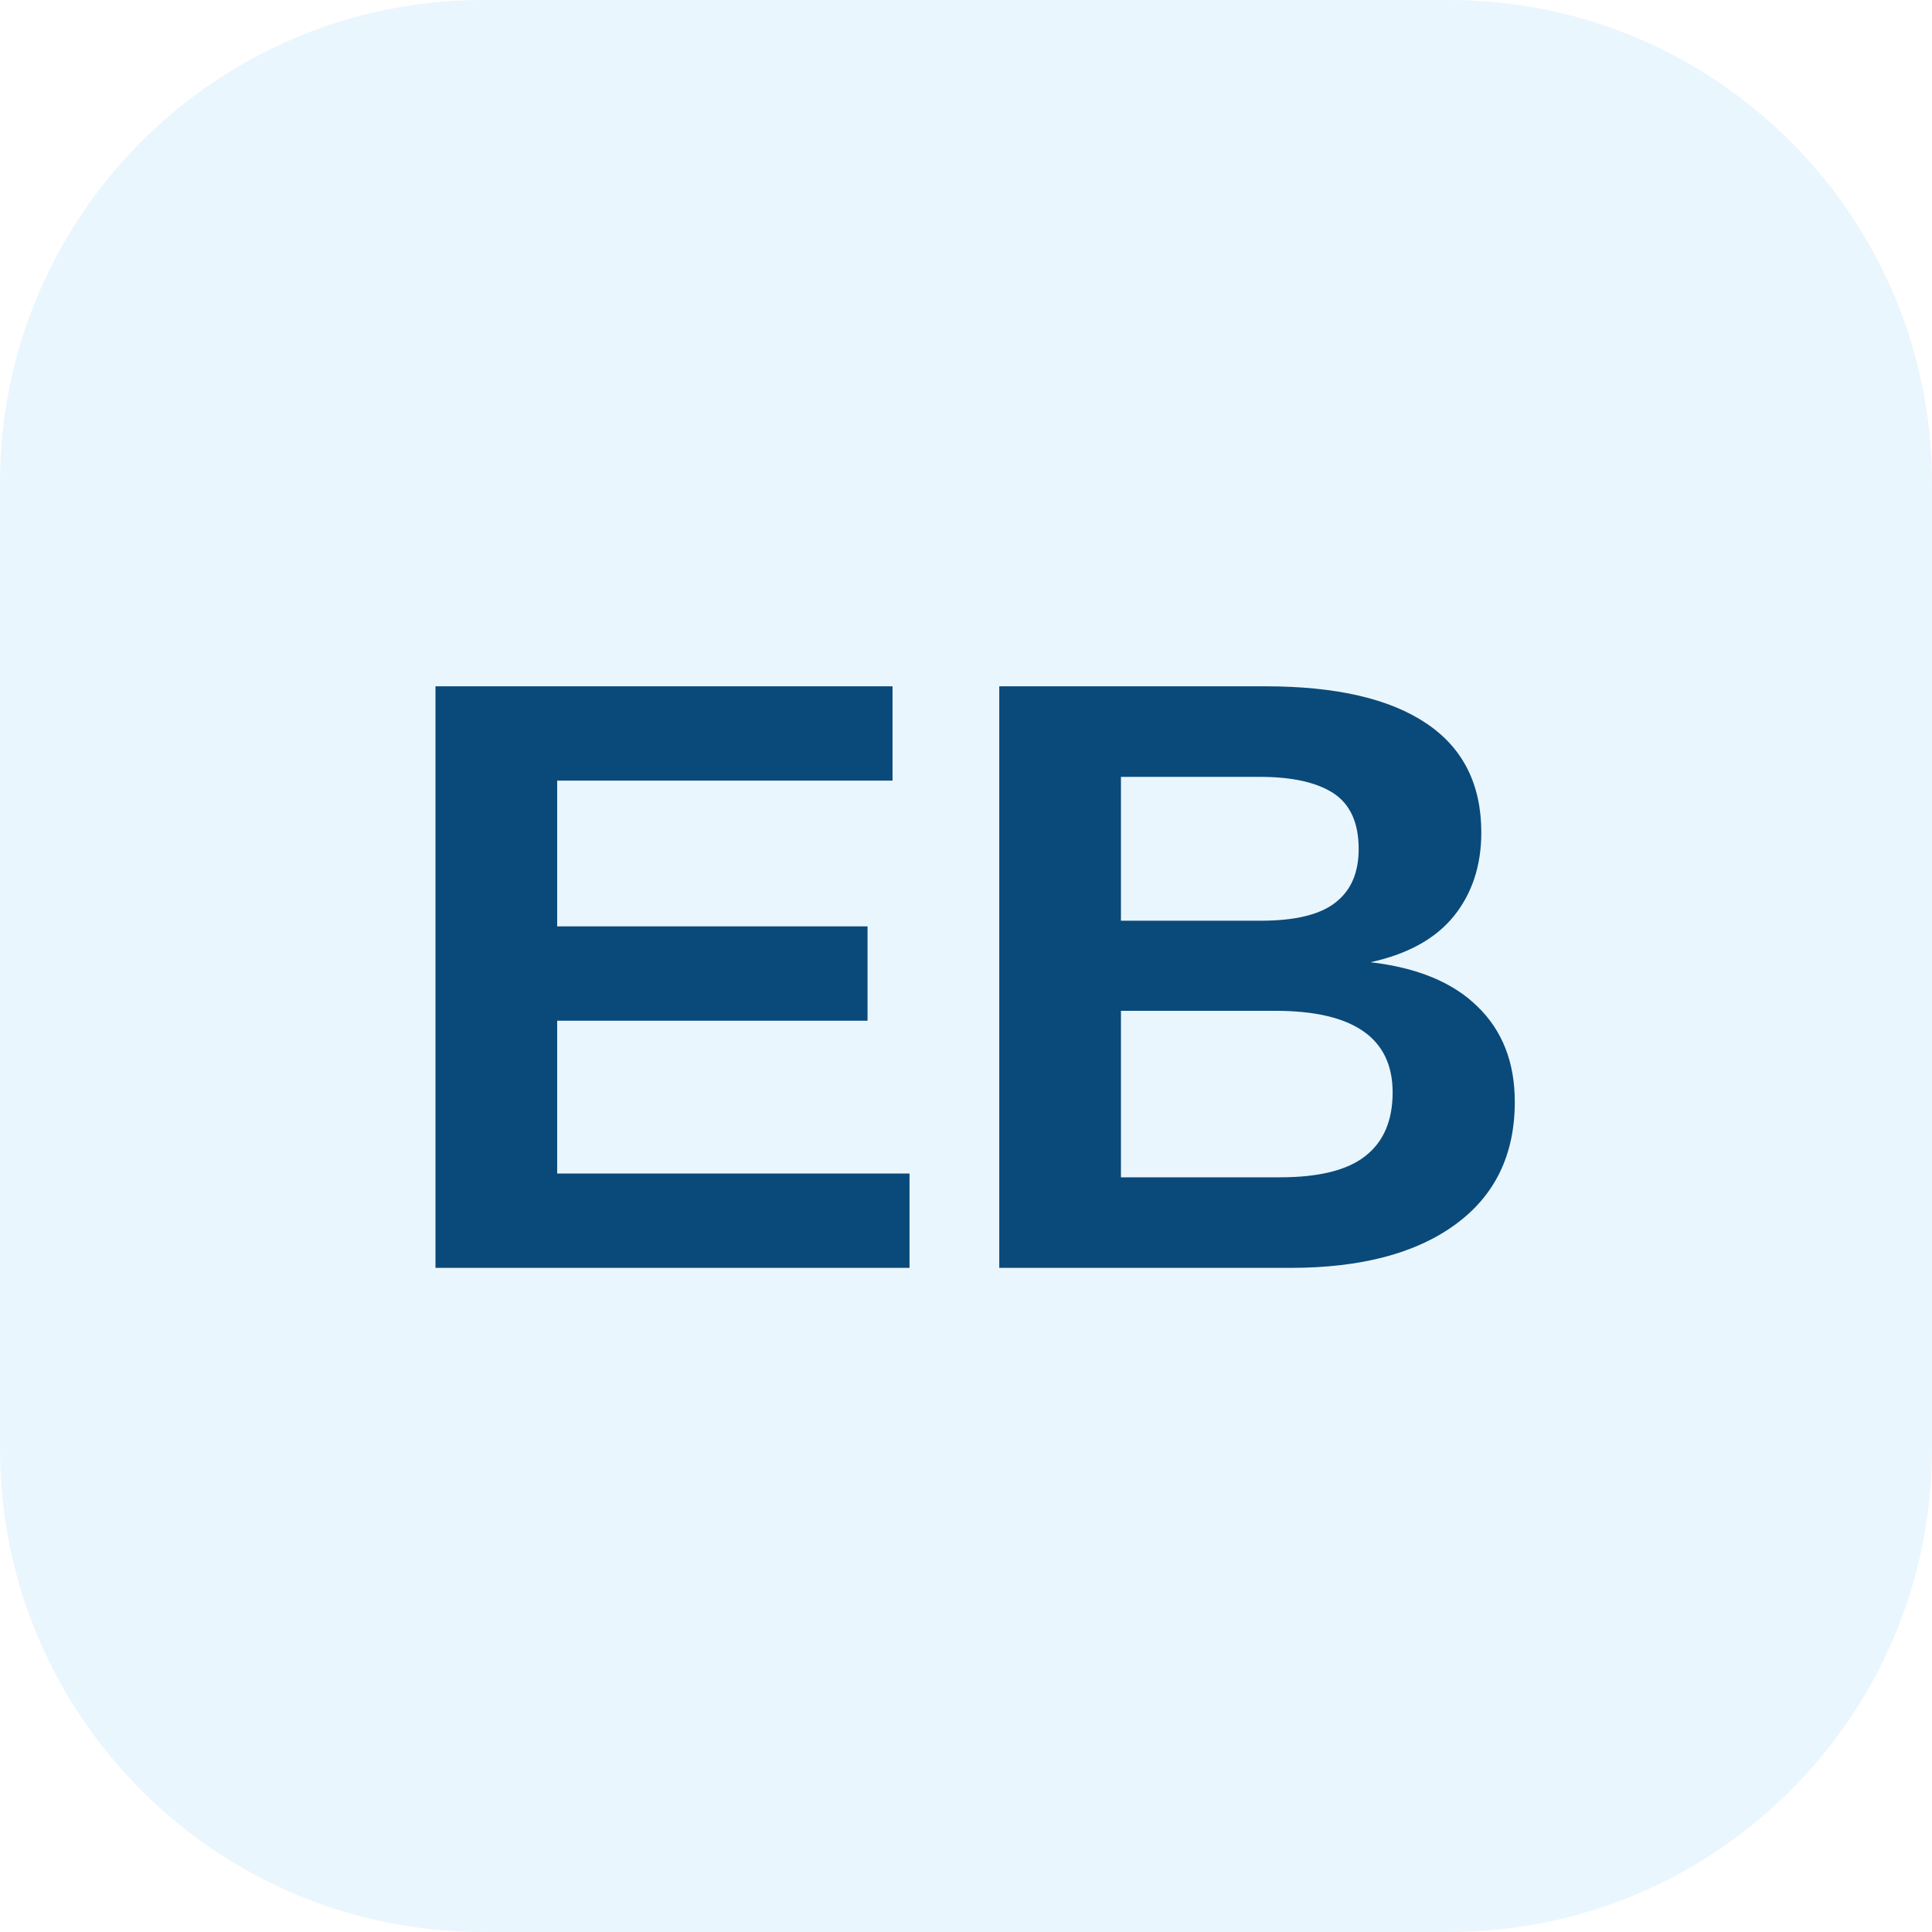
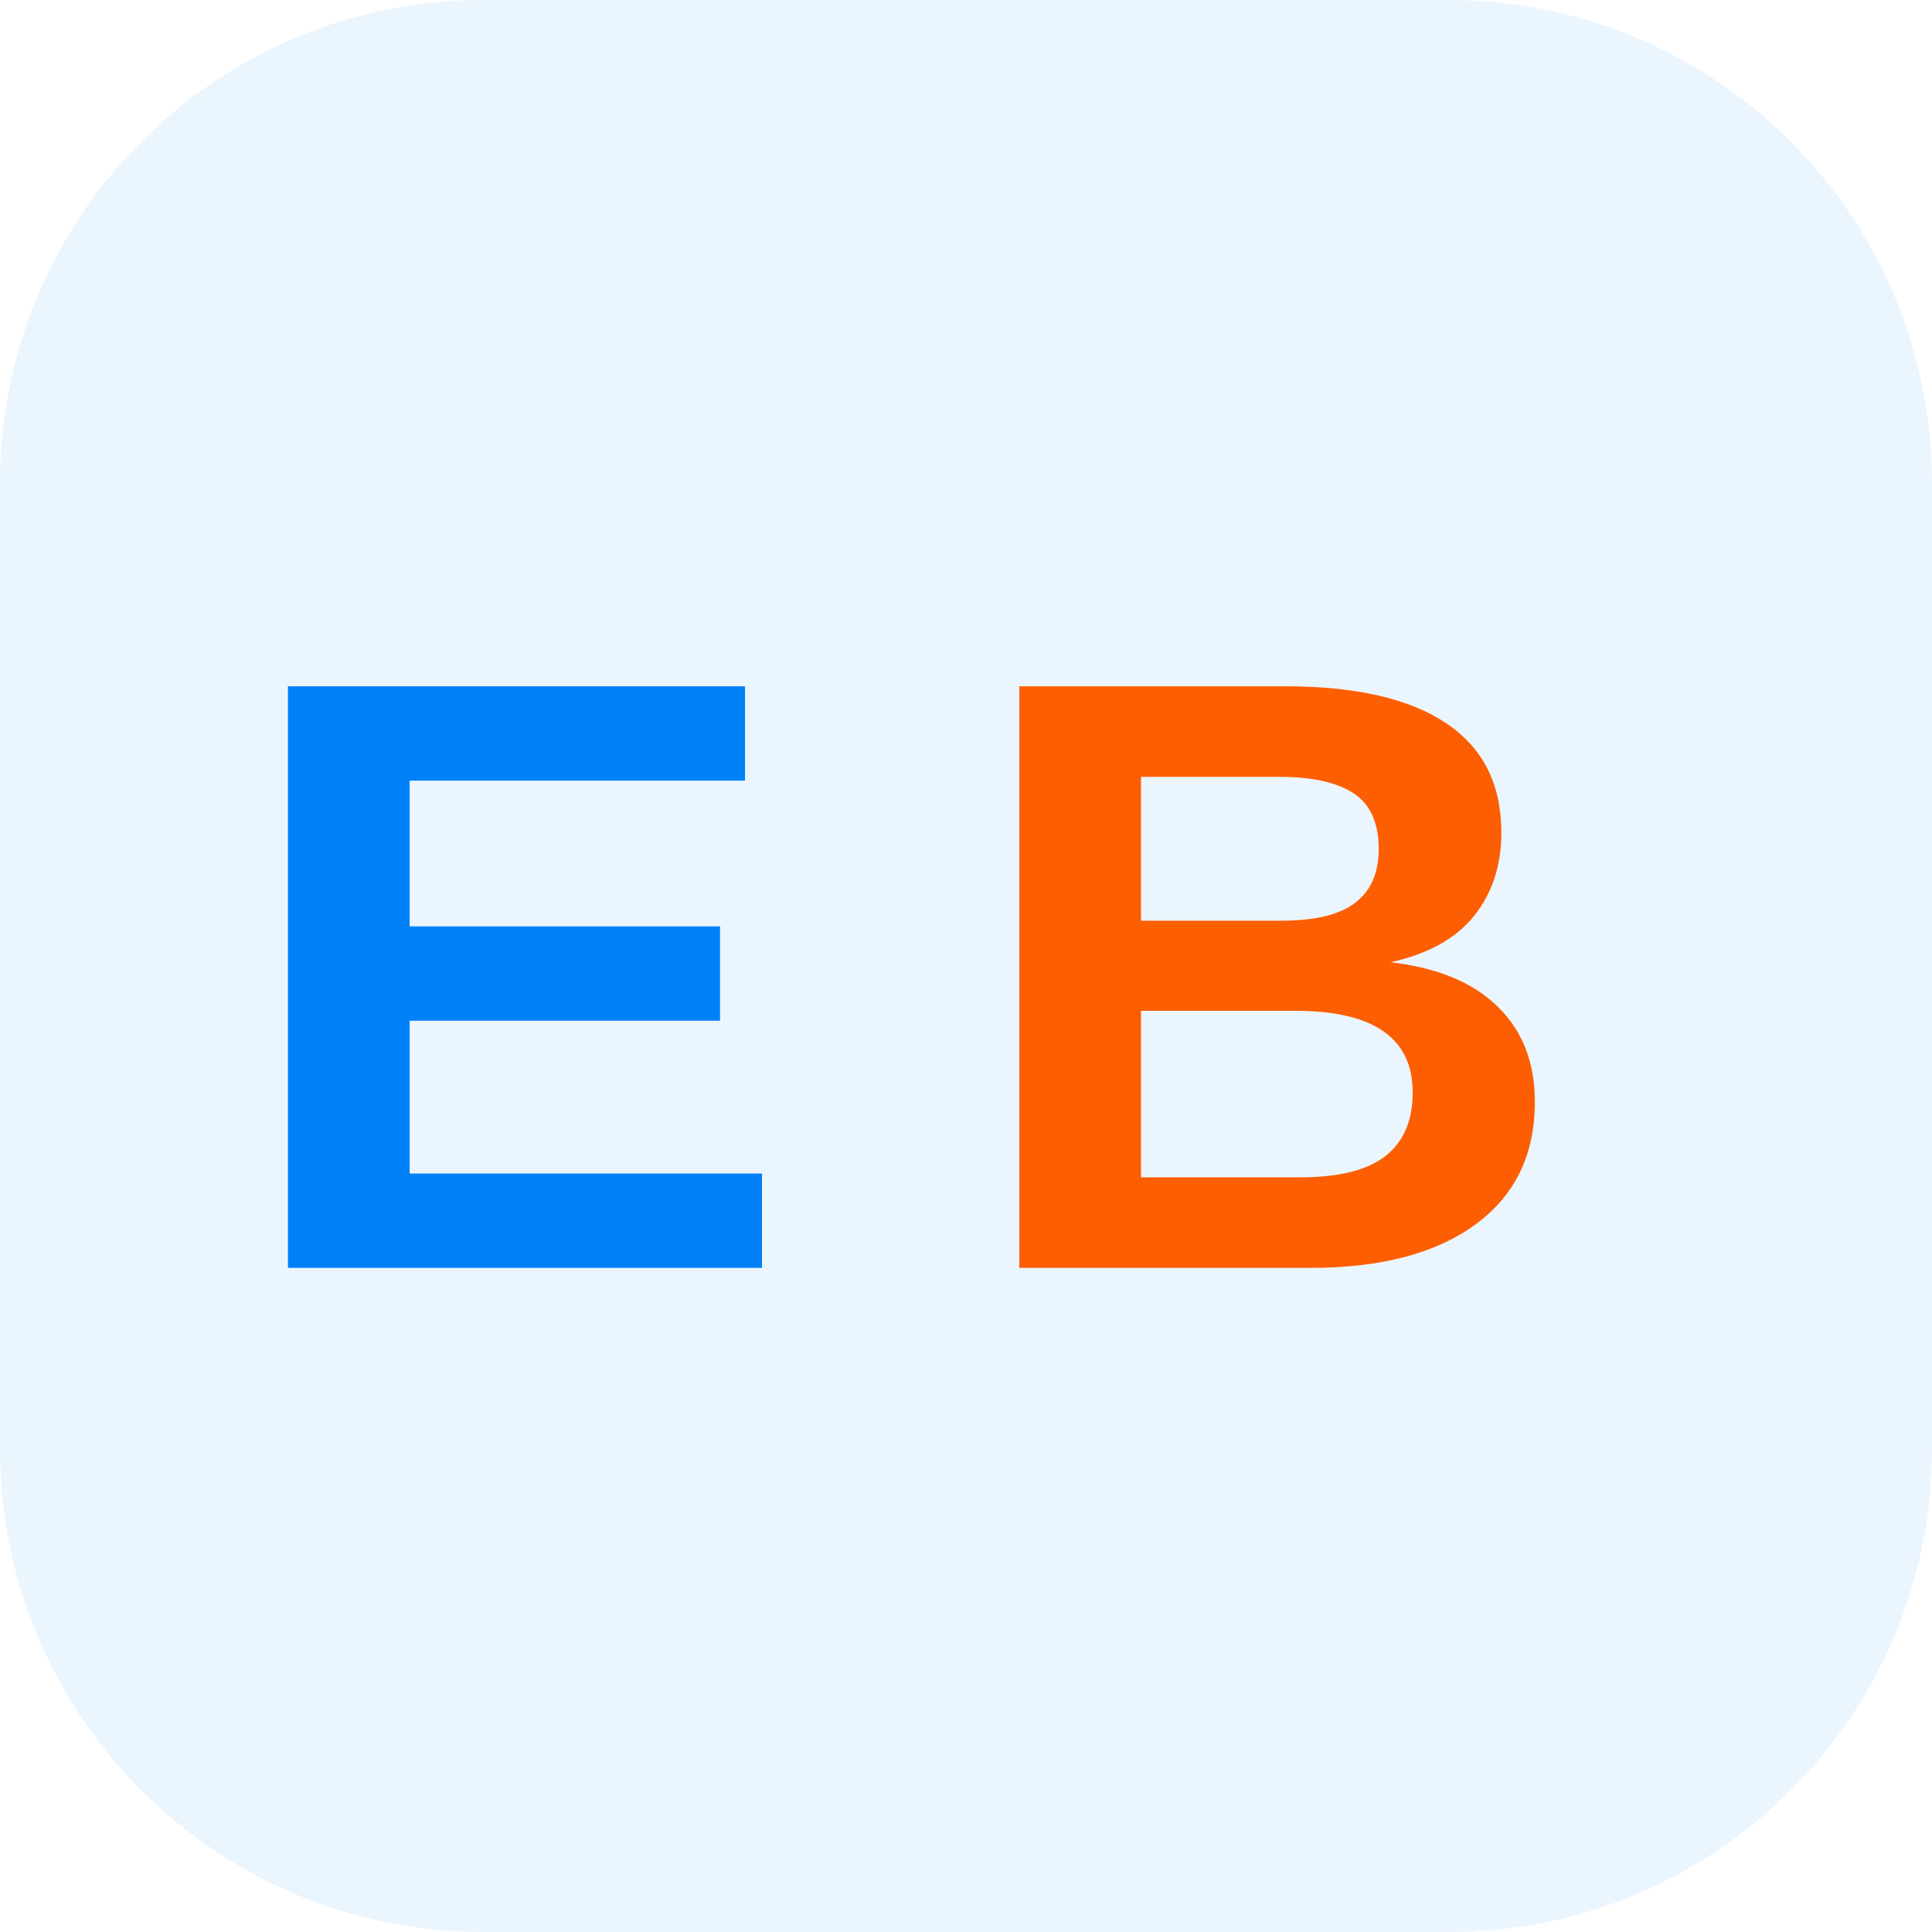
<svg xmlns="http://www.w3.org/2000/svg" viewBox="0 0 64 64">
-   <rect width="64" height="64" rx="16" fill="#eaf6fd" />
-   <text x="32" y="42" font-family="Poppins, Arial, sans-serif" font-weight="800" font-size="28" fill="#0a4a7a" text-anchor="middle">EB</text>
+   <rect width="64" height="64" rx="16" fill="#ebf5fe" />
+   <text x="17" y="42" font-family="Poppins, Arial, sans-serif" font-weight="800" font-size="28" fill="#0081f8" text-anchor="middle">E</text>
+   <text x="42" y="42" font-family="Poppins, Arial, sans-serif" font-weight="800" font-size="28" fill="#fd5e01" text-anchor="middle">B</text>
</svg>
